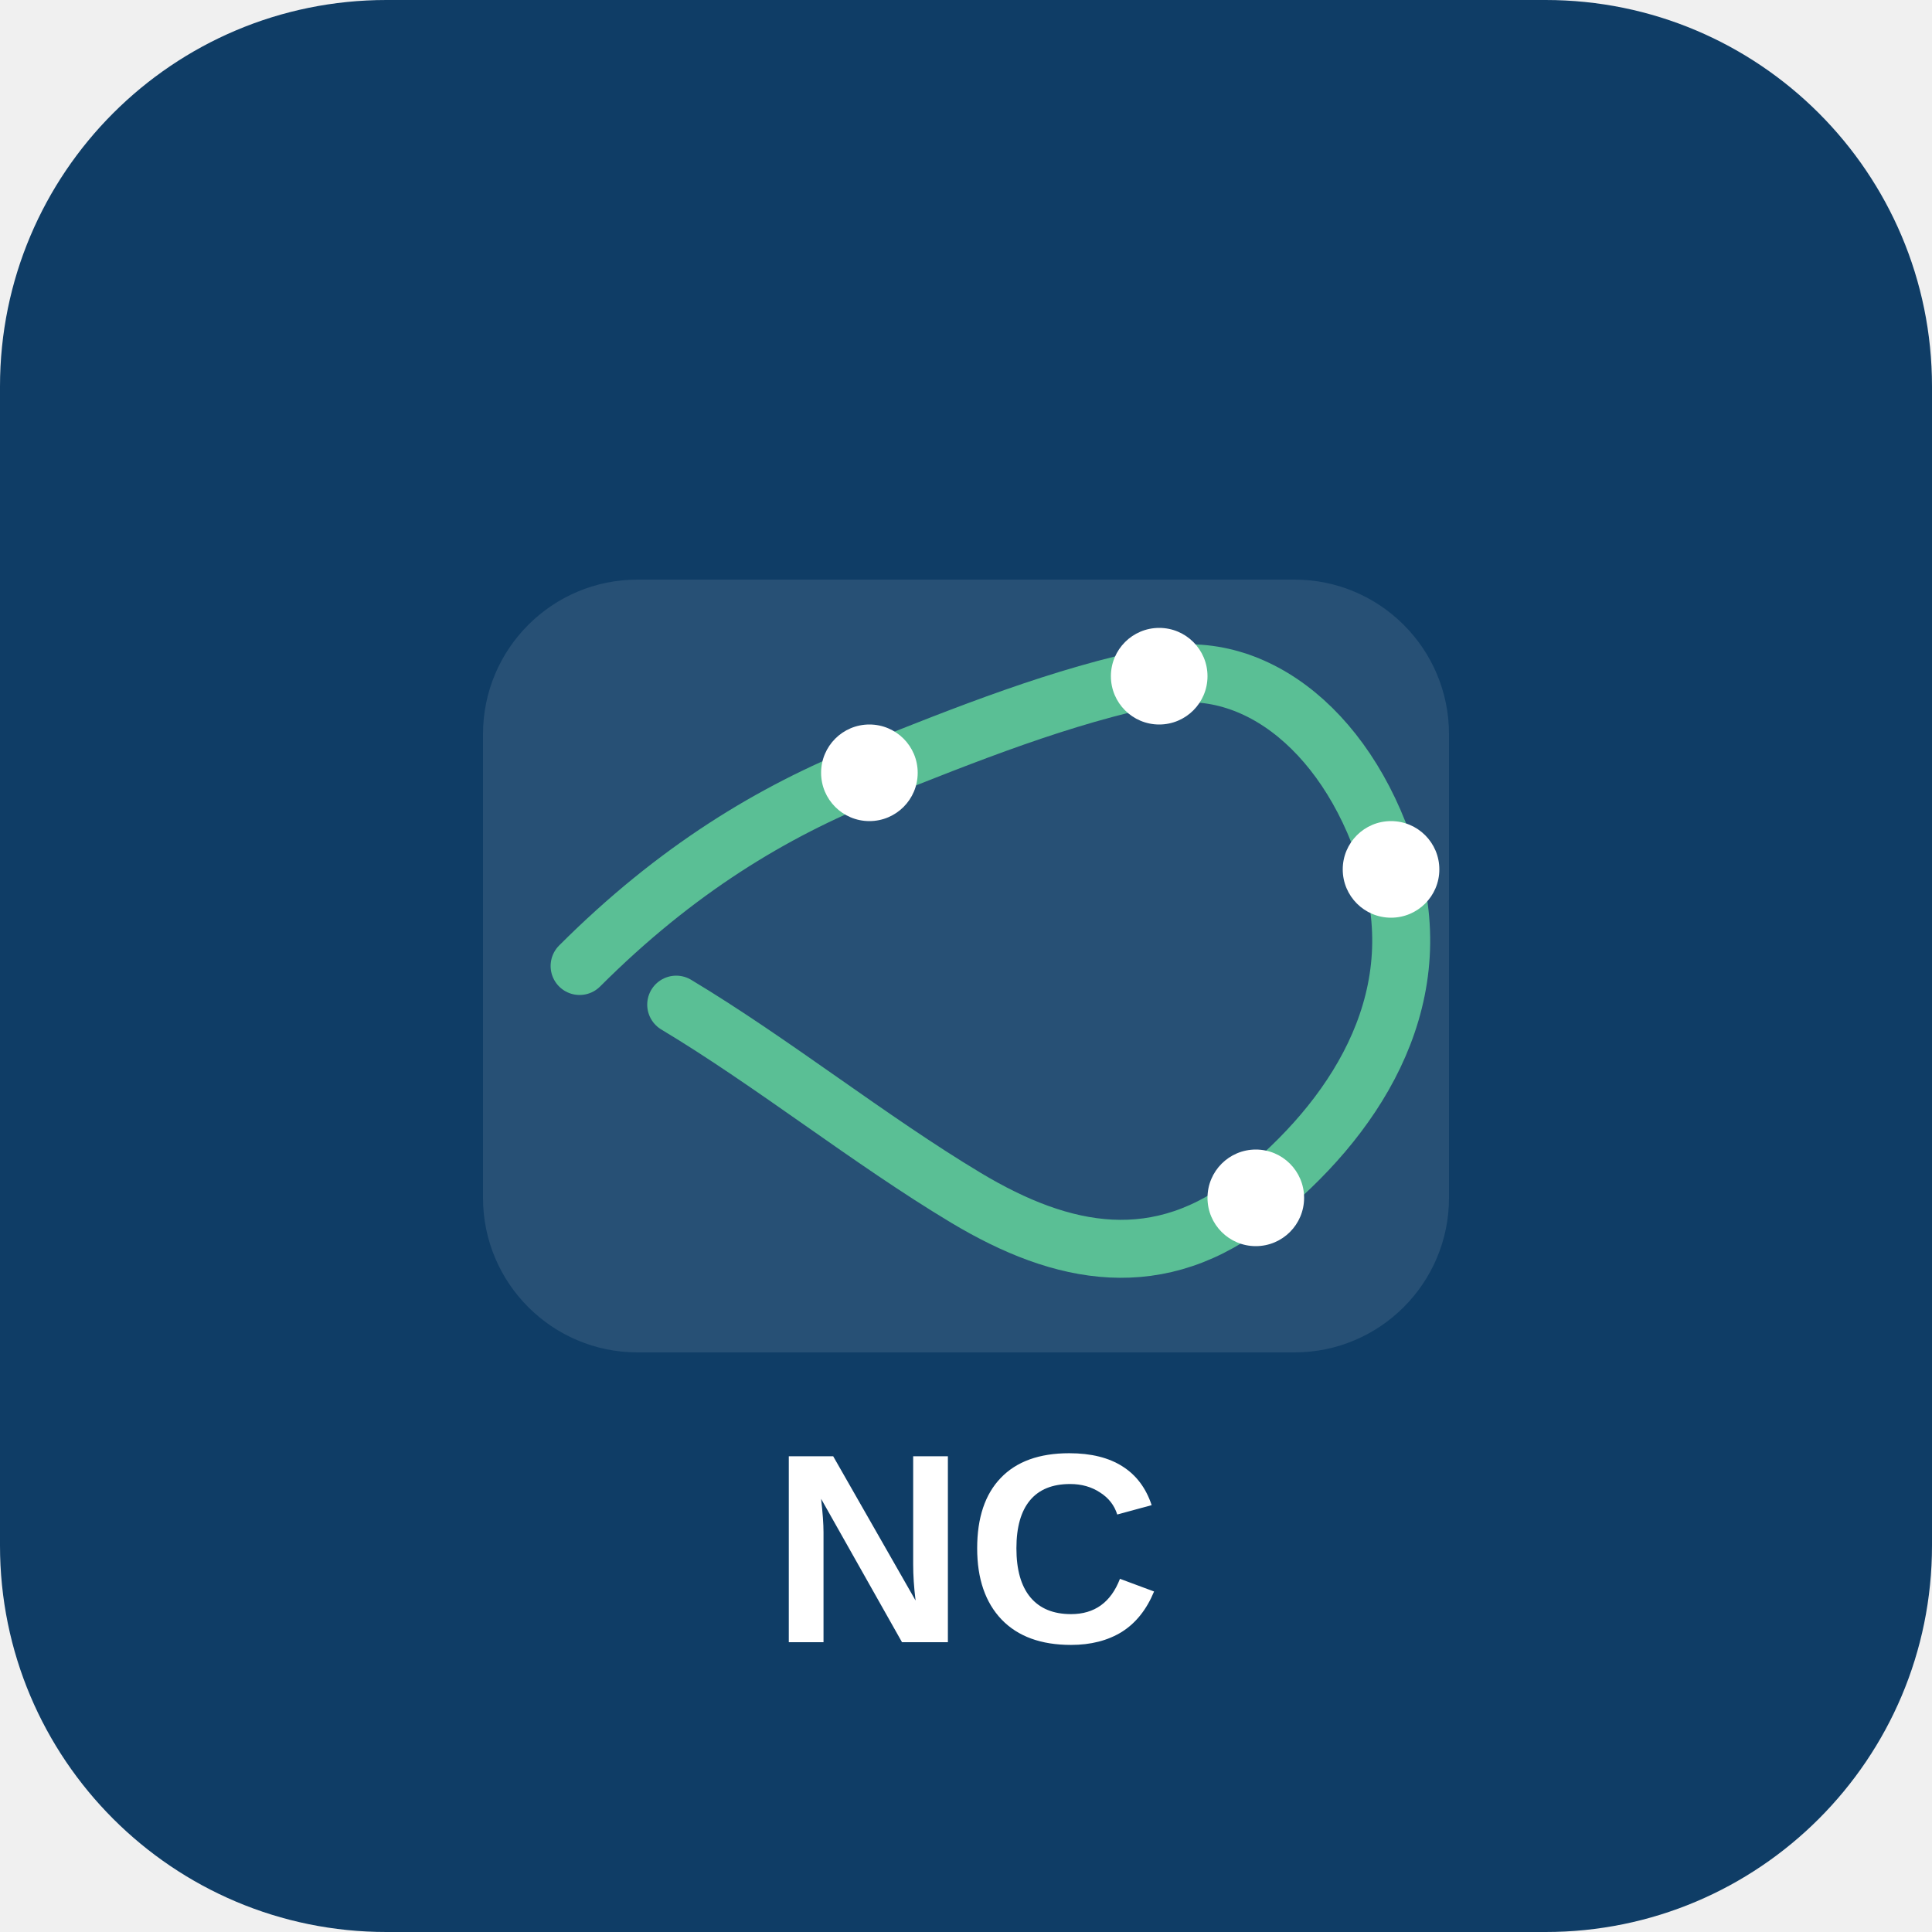
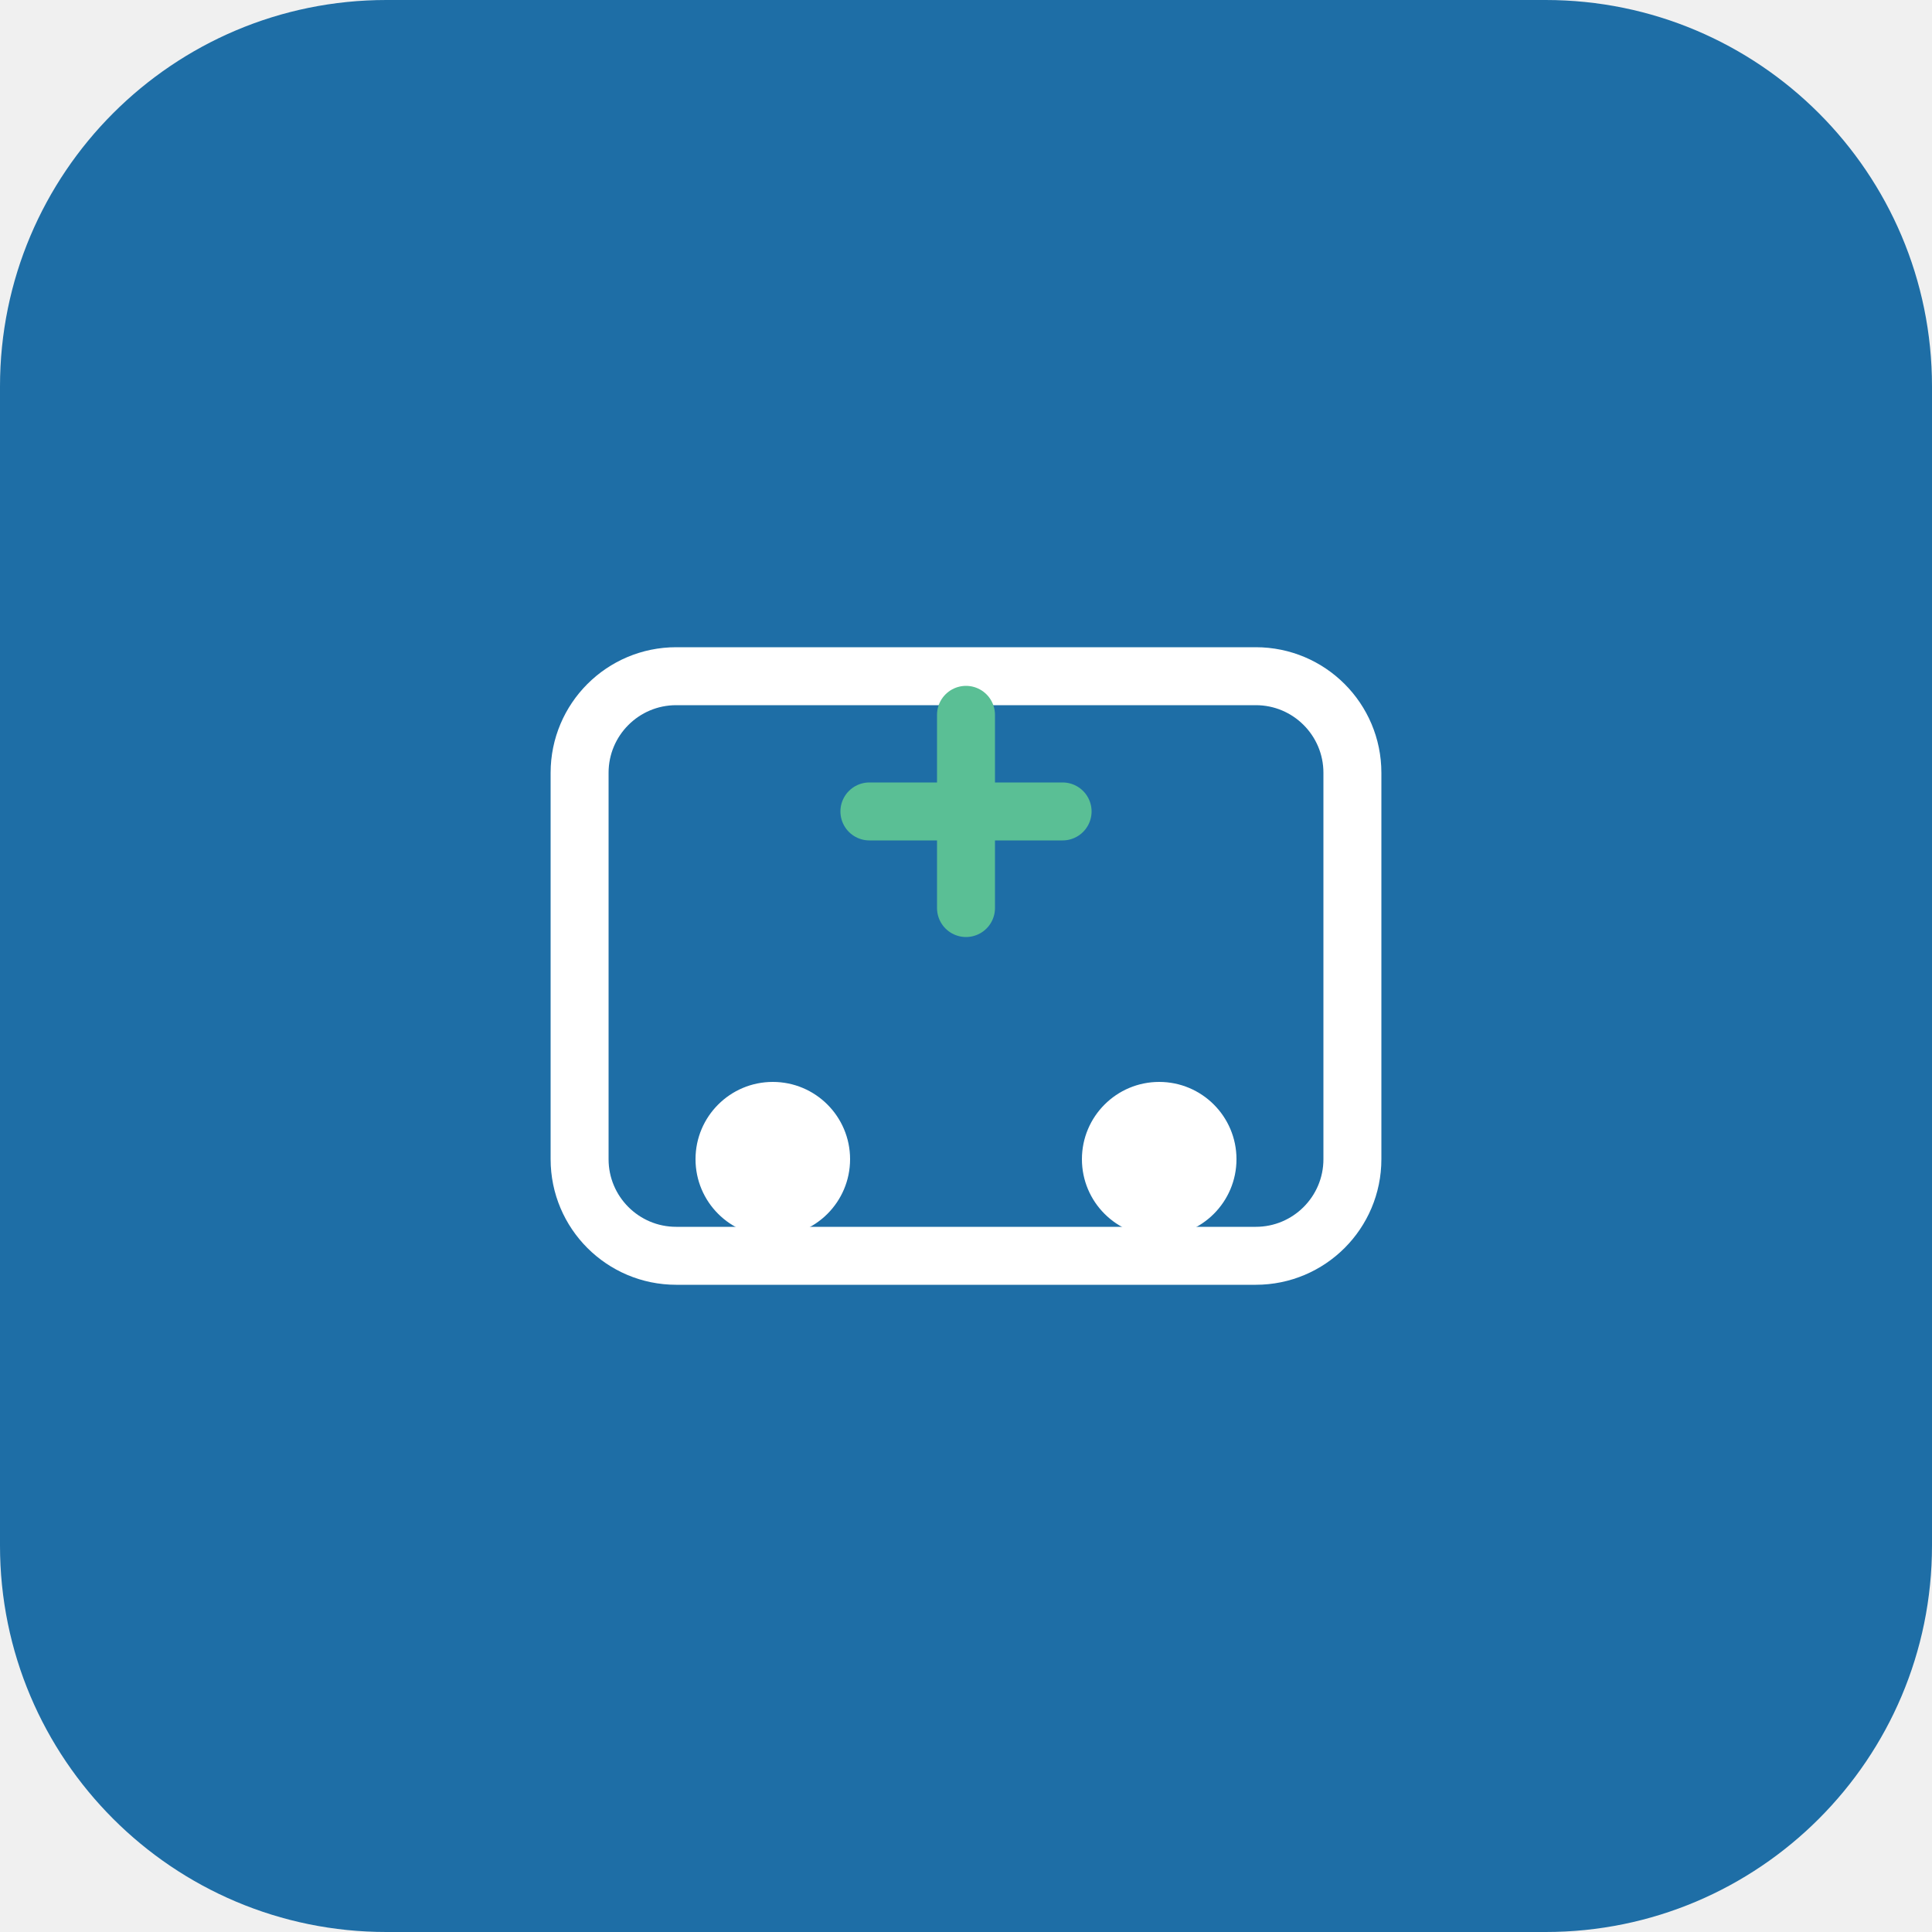
<svg xmlns="http://www.w3.org/2000/svg" viewBox="0 0 100 100">
-   <rect width="100" height="100" fill="#0f3d66" rx="20" />
-   <rect x="25" y="30" width="50" height="40" fill="rgba(255,255,255,0.1)" rx="8" />
-   <path d="M30 50             C35 45, 40 42, 45 40             C50 38, 55 36, 60 35             C65 34, 70 38, 72 45             C74 52, 70 58, 65 62             C60 66, 55 65, 50 62             C45 59, 40 55, 35 52" fill="none" stroke="#5ABF95" stroke-width="3" stroke-linecap="round" />
-   <circle cx="45" cy="40" r="2.5" fill="white" />
-   <circle cx="60" cy="35" r="2.5" fill="white" />
-   <circle cx="72" cy="45" r="2.5" fill="white" />
-   <circle cx="65" cy="62" r="2.5" fill="white" />
-   <text x="50" y="85" text-anchor="middle" fill="white" font-family="Arial, sans-serif" font-size="14" font-weight="bold">NC</text>
+   <rect width="100" height="100" fill="#1E6EA6" rx="20" />
+   <rect x="30" y="35" width="40" height="30" rx="5" fill="none" stroke="white" stroke-width="3" />
+   <path d="M45 42 L55 42 M50 37 L50 47" stroke="#5ABF95" stroke-width="3" stroke-linecap="round" />
+   <circle cx="40" cy="60" r="4" fill="white" />
+   <circle cx="60" cy="60" r="4" fill="white" />
</svg>
